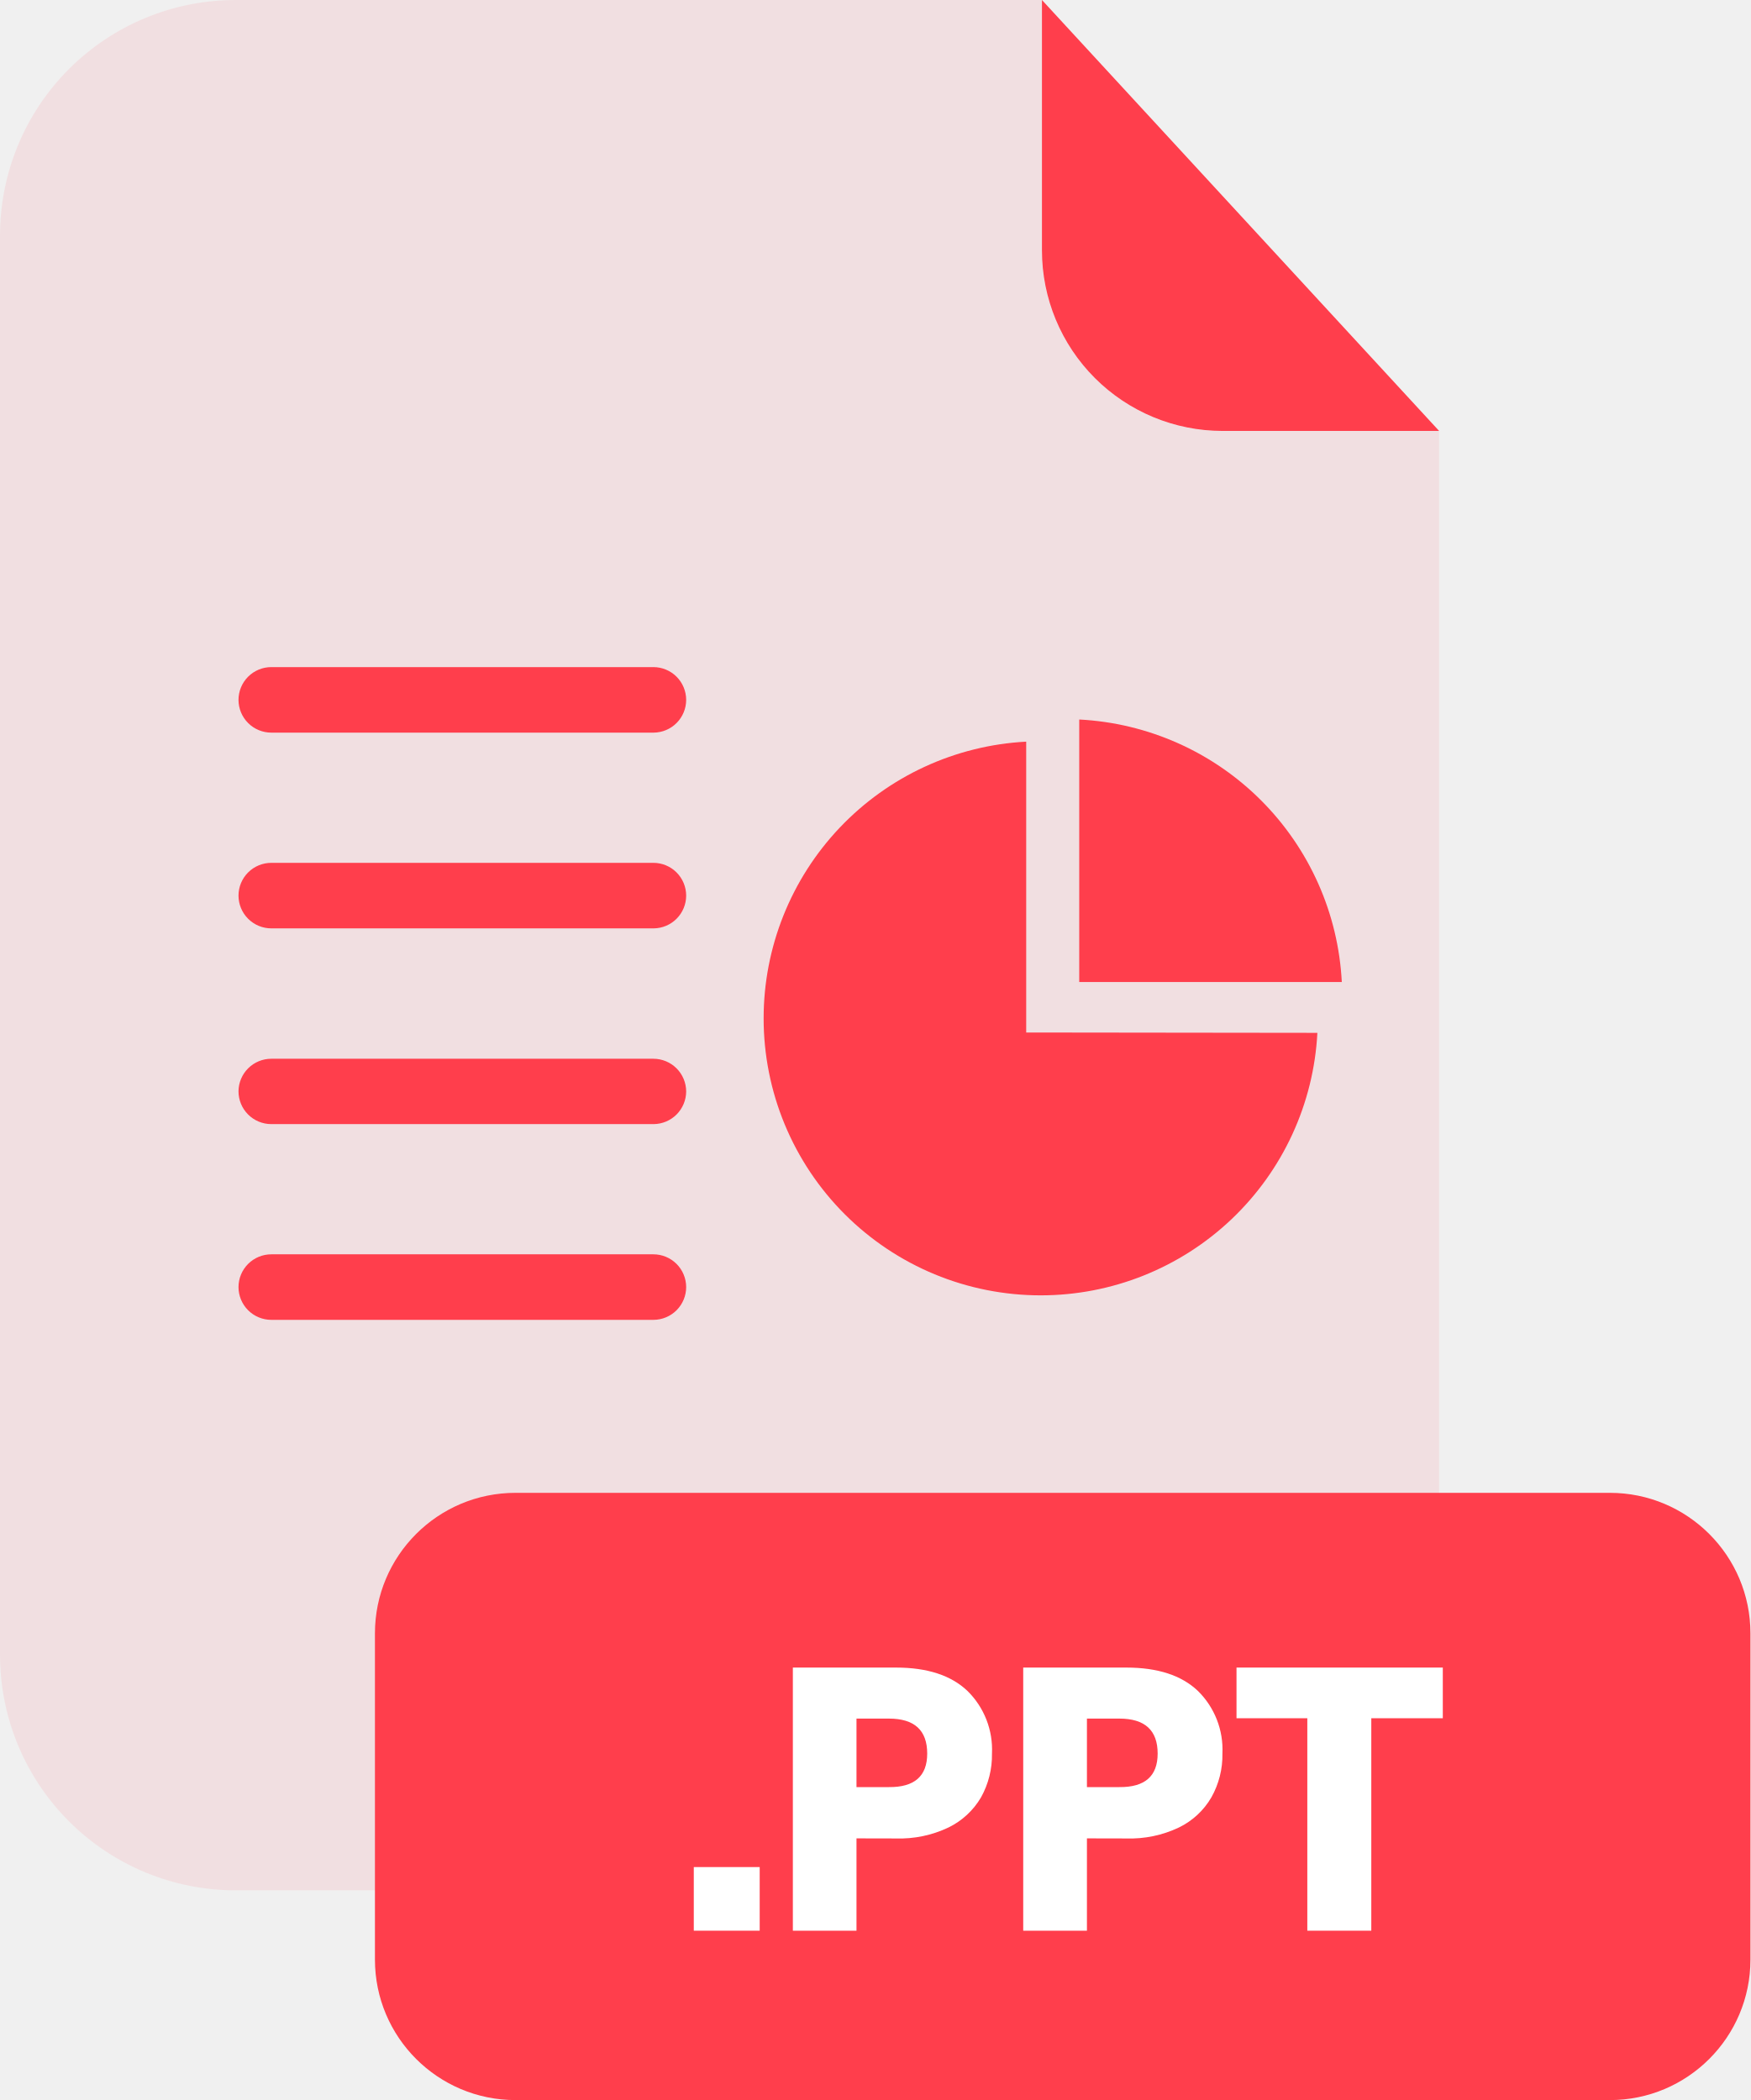
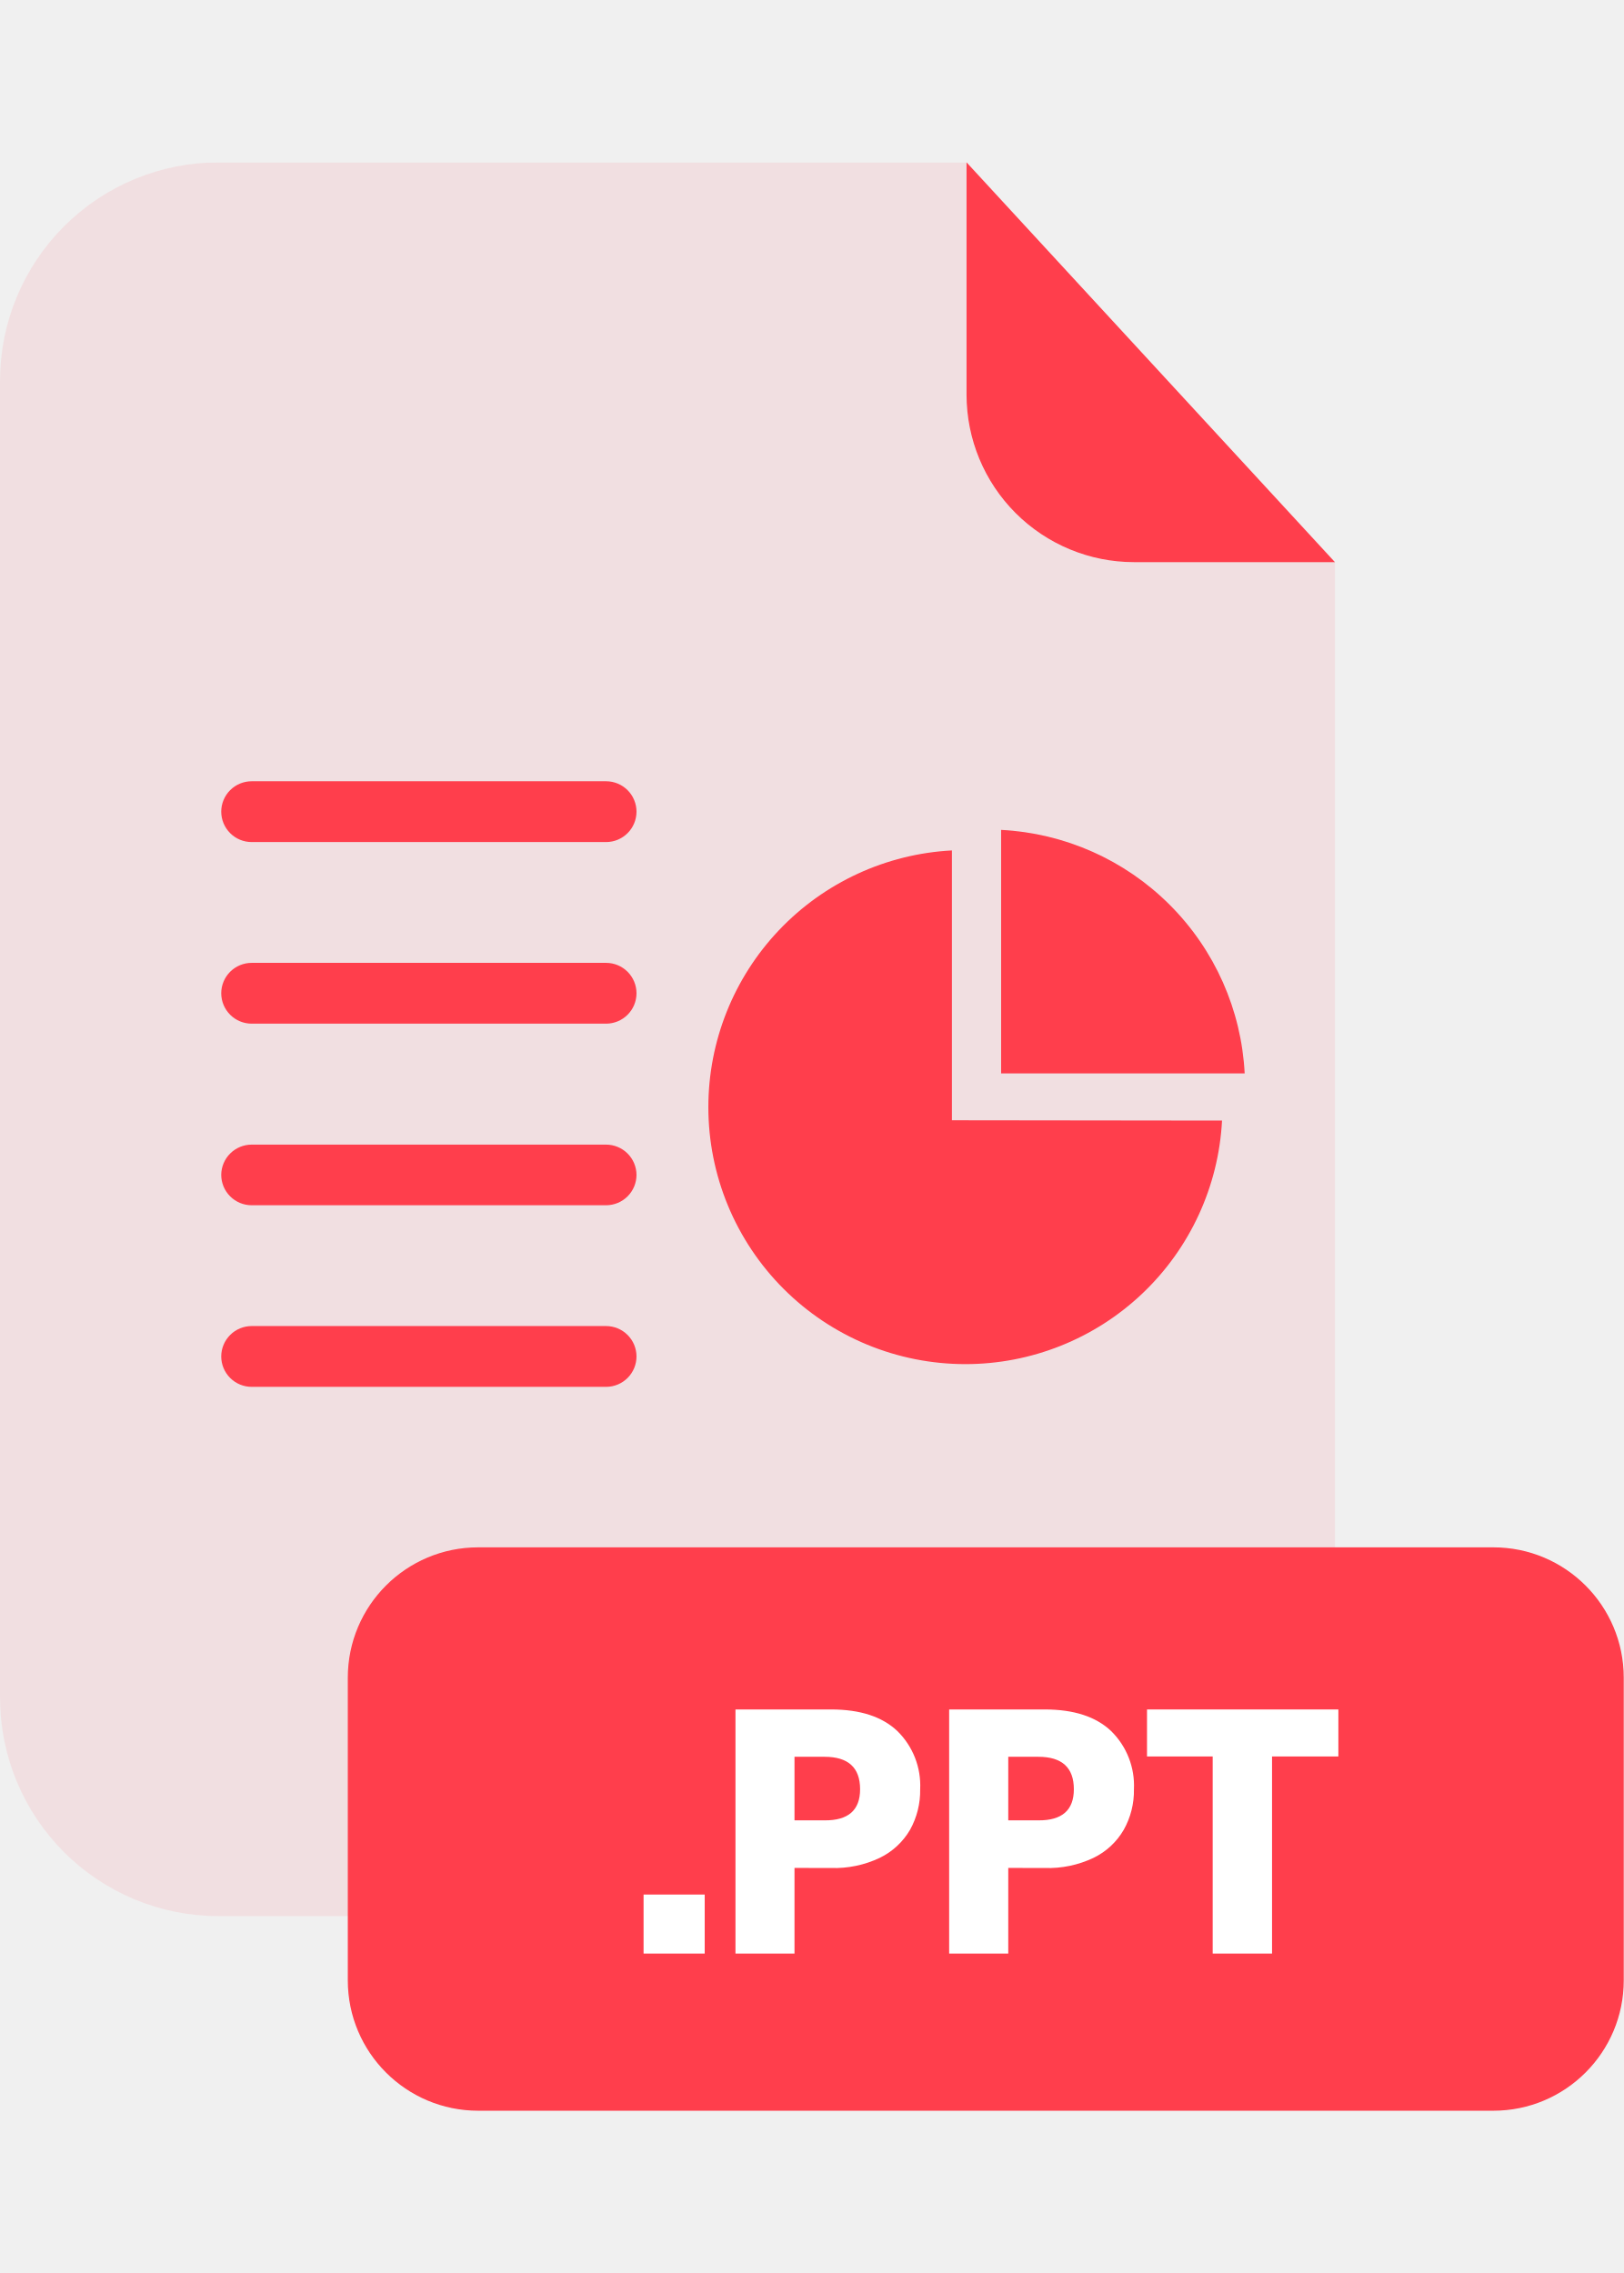
- <svg xmlns="http://www.w3.org/2000/svg" width="20" height="24" viewBox="0 0 200 240" fill="none">
+ <svg xmlns="http://www.w3.org/2000/svg" width="20" height="28" viewBox="0 0 200 240" fill="none">
  <g clip-path="url(#clip0_2_536)">
    <g opacity="0.3">
      <path opacity="0.3" d="M139.67 49.25C134.203 49.245 128.961 47.07 125.095 43.205C121.229 39.339 119.055 34.097 119.05 28.63V0H26.91C19.773 0 12.928 2.835 7.882 7.882C2.835 12.928 0 19.773 0 26.91V189.13C0 196.267 2.835 203.112 7.882 208.158C12.928 213.205 19.773 216.04 26.91 216.04H137.51C141.045 216.041 144.545 215.346 147.811 213.994C151.077 212.643 154.045 210.661 156.545 208.162C159.045 205.663 161.028 202.696 162.381 199.43C163.734 196.165 164.43 192.665 164.43 189.13V49.25H139.67Z" fill="#FF3E4C" />
    </g>
    <path d="M164.43 49.25H139.67C134.203 49.245 128.961 47.07 125.095 43.205C121.229 39.339 119.055 34.097 119.05 28.63V0L164.43 49.25Z" fill="#FF3E4C" />
    <path d="M183.94 170.61H58.9C50.03 170.61 42.84 177.8 42.84 186.67V223.95C42.84 232.82 50.03 240.01 58.9 240.01H183.94C192.81 240.01 200 232.82 200 223.95V186.67C200 177.8 192.81 170.61 183.94 170.61Z" fill="#FF3E4C" />
    <path d="M86.8 213.38V220.65H79.27V213.38H86.8Z" fill="white" />
    <path d="M97.86 210.1V220.65H90.59V190.58H102.37C105.943 190.58 108.663 191.467 110.53 193.24C111.478 194.169 112.218 195.289 112.702 196.524C113.186 197.76 113.404 199.084 113.34 200.41C113.372 202.158 112.94 203.883 112.09 205.41C111.216 206.904 109.918 208.105 108.36 208.86C106.488 209.749 104.431 210.178 102.36 210.11L97.86 210.1ZM105.94 200.41C105.94 197.743 104.48 196.41 101.56 196.41H97.86V204.24H101.56C104.48 204.267 105.94 202.99 105.94 200.41Z" fill="white" />
    <path d="M124.19 210.1V220.65H116.91V190.58H128.69C132.27 190.58 134.993 191.467 136.86 193.24C137.808 194.169 138.548 195.289 139.032 196.524C139.516 197.76 139.734 199.084 139.67 200.41C139.703 202.159 139.268 203.885 138.41 205.41C137.542 206.906 136.247 208.107 134.69 208.86C132.818 209.749 130.761 210.178 128.69 210.11L124.19 210.1ZM132.27 200.41C132.27 197.743 130.81 196.41 127.89 196.41H124.19V204.24H127.89C130.81 204.267 132.27 202.99 132.27 200.41Z" fill="white" />
    <path d="M164.85 190.58V196.37H156.68V220.65H149.37V196.37H141.28V190.58H164.85Z" fill="white" />
    <path d="M74.69 83.73H31C30.007 83.73 29.055 83.336 28.352 82.635C27.649 81.934 27.253 80.983 27.25 79.99C27.25 78.995 27.645 78.042 28.348 77.338C29.052 76.635 30.005 76.24 31 76.24H74.65C75.644 76.24 76.599 76.635 77.302 77.338C78.005 78.042 78.4 78.995 78.4 79.99C78.397 80.976 78.007 81.921 77.312 82.621C76.618 83.321 75.676 83.719 74.69 83.73Z" fill="#FF3E4C" />
    <path d="M74.69 106.1H31C30.007 106.1 29.055 105.706 28.352 105.005C27.649 104.304 27.253 103.353 27.25 102.36C27.25 101.366 27.645 100.412 28.348 99.708C29.052 99.005 30.005 98.61 31 98.61H74.65C75.644 98.61 76.599 99.005 77.302 99.708C78.005 100.412 78.4 101.366 78.4 102.36C78.397 103.346 78.007 104.291 77.312 104.991C76.618 105.691 75.676 106.09 74.69 106.1Z" fill="#FF3E4C" />
    <path d="M74.69 128.47H31C30.005 128.47 29.052 128.075 28.348 127.372C27.645 126.668 27.25 125.715 27.25 124.72C27.258 123.731 27.657 122.784 28.359 122.088C29.061 121.391 30.011 121 31 121H74.65C75.643 121 76.595 121.394 77.298 122.095C78.001 122.796 78.397 123.747 78.4 124.74C78.395 125.724 78.003 126.667 77.309 127.365C76.615 128.063 75.674 128.459 74.69 128.47Z" fill="#FF3E4C" />
    <path d="M74.69 150.84H31C30.005 150.84 29.052 150.445 28.348 149.742C27.645 149.038 27.25 148.085 27.25 147.09C27.253 146.097 27.649 145.146 28.352 144.445C29.055 143.744 30.007 143.35 31 143.35H74.65C75.643 143.35 76.595 143.744 77.298 144.445C78.001 145.146 78.397 146.097 78.4 147.09C78.4 148.078 78.011 149.025 77.316 149.728C76.621 150.43 75.678 150.83 74.69 150.84Z" fill="#FF3E4C" />
    <path d="M117.25 118V84.76C109.152 85.188 101.527 88.705 95.945 94.588C90.364 100.471 87.251 108.271 87.25 116.38C87.249 120.538 88.067 124.656 89.657 128.497C91.248 132.339 93.58 135.83 96.52 138.77C99.46 141.71 102.951 144.042 106.793 145.633C110.634 147.223 114.752 148.041 118.91 148.04C127.019 148.041 134.819 144.929 140.701 139.347C146.582 133.765 150.097 126.138 150.52 118.04L117.25 118Z" fill="#FF3E4C" />
    <path d="M123.31 82.23V112.23H153.31C152.909 104.403 149.62 97.003 144.078 91.462C138.537 85.92 131.137 82.631 123.31 82.23Z" fill="#FF3E4C" />
  </g>
  <defs>
    <clipPath id="clip0_2_536">
      <rect width="200" height="240.01" fill="white" />
    </clipPath>
  </defs>
</svg>
